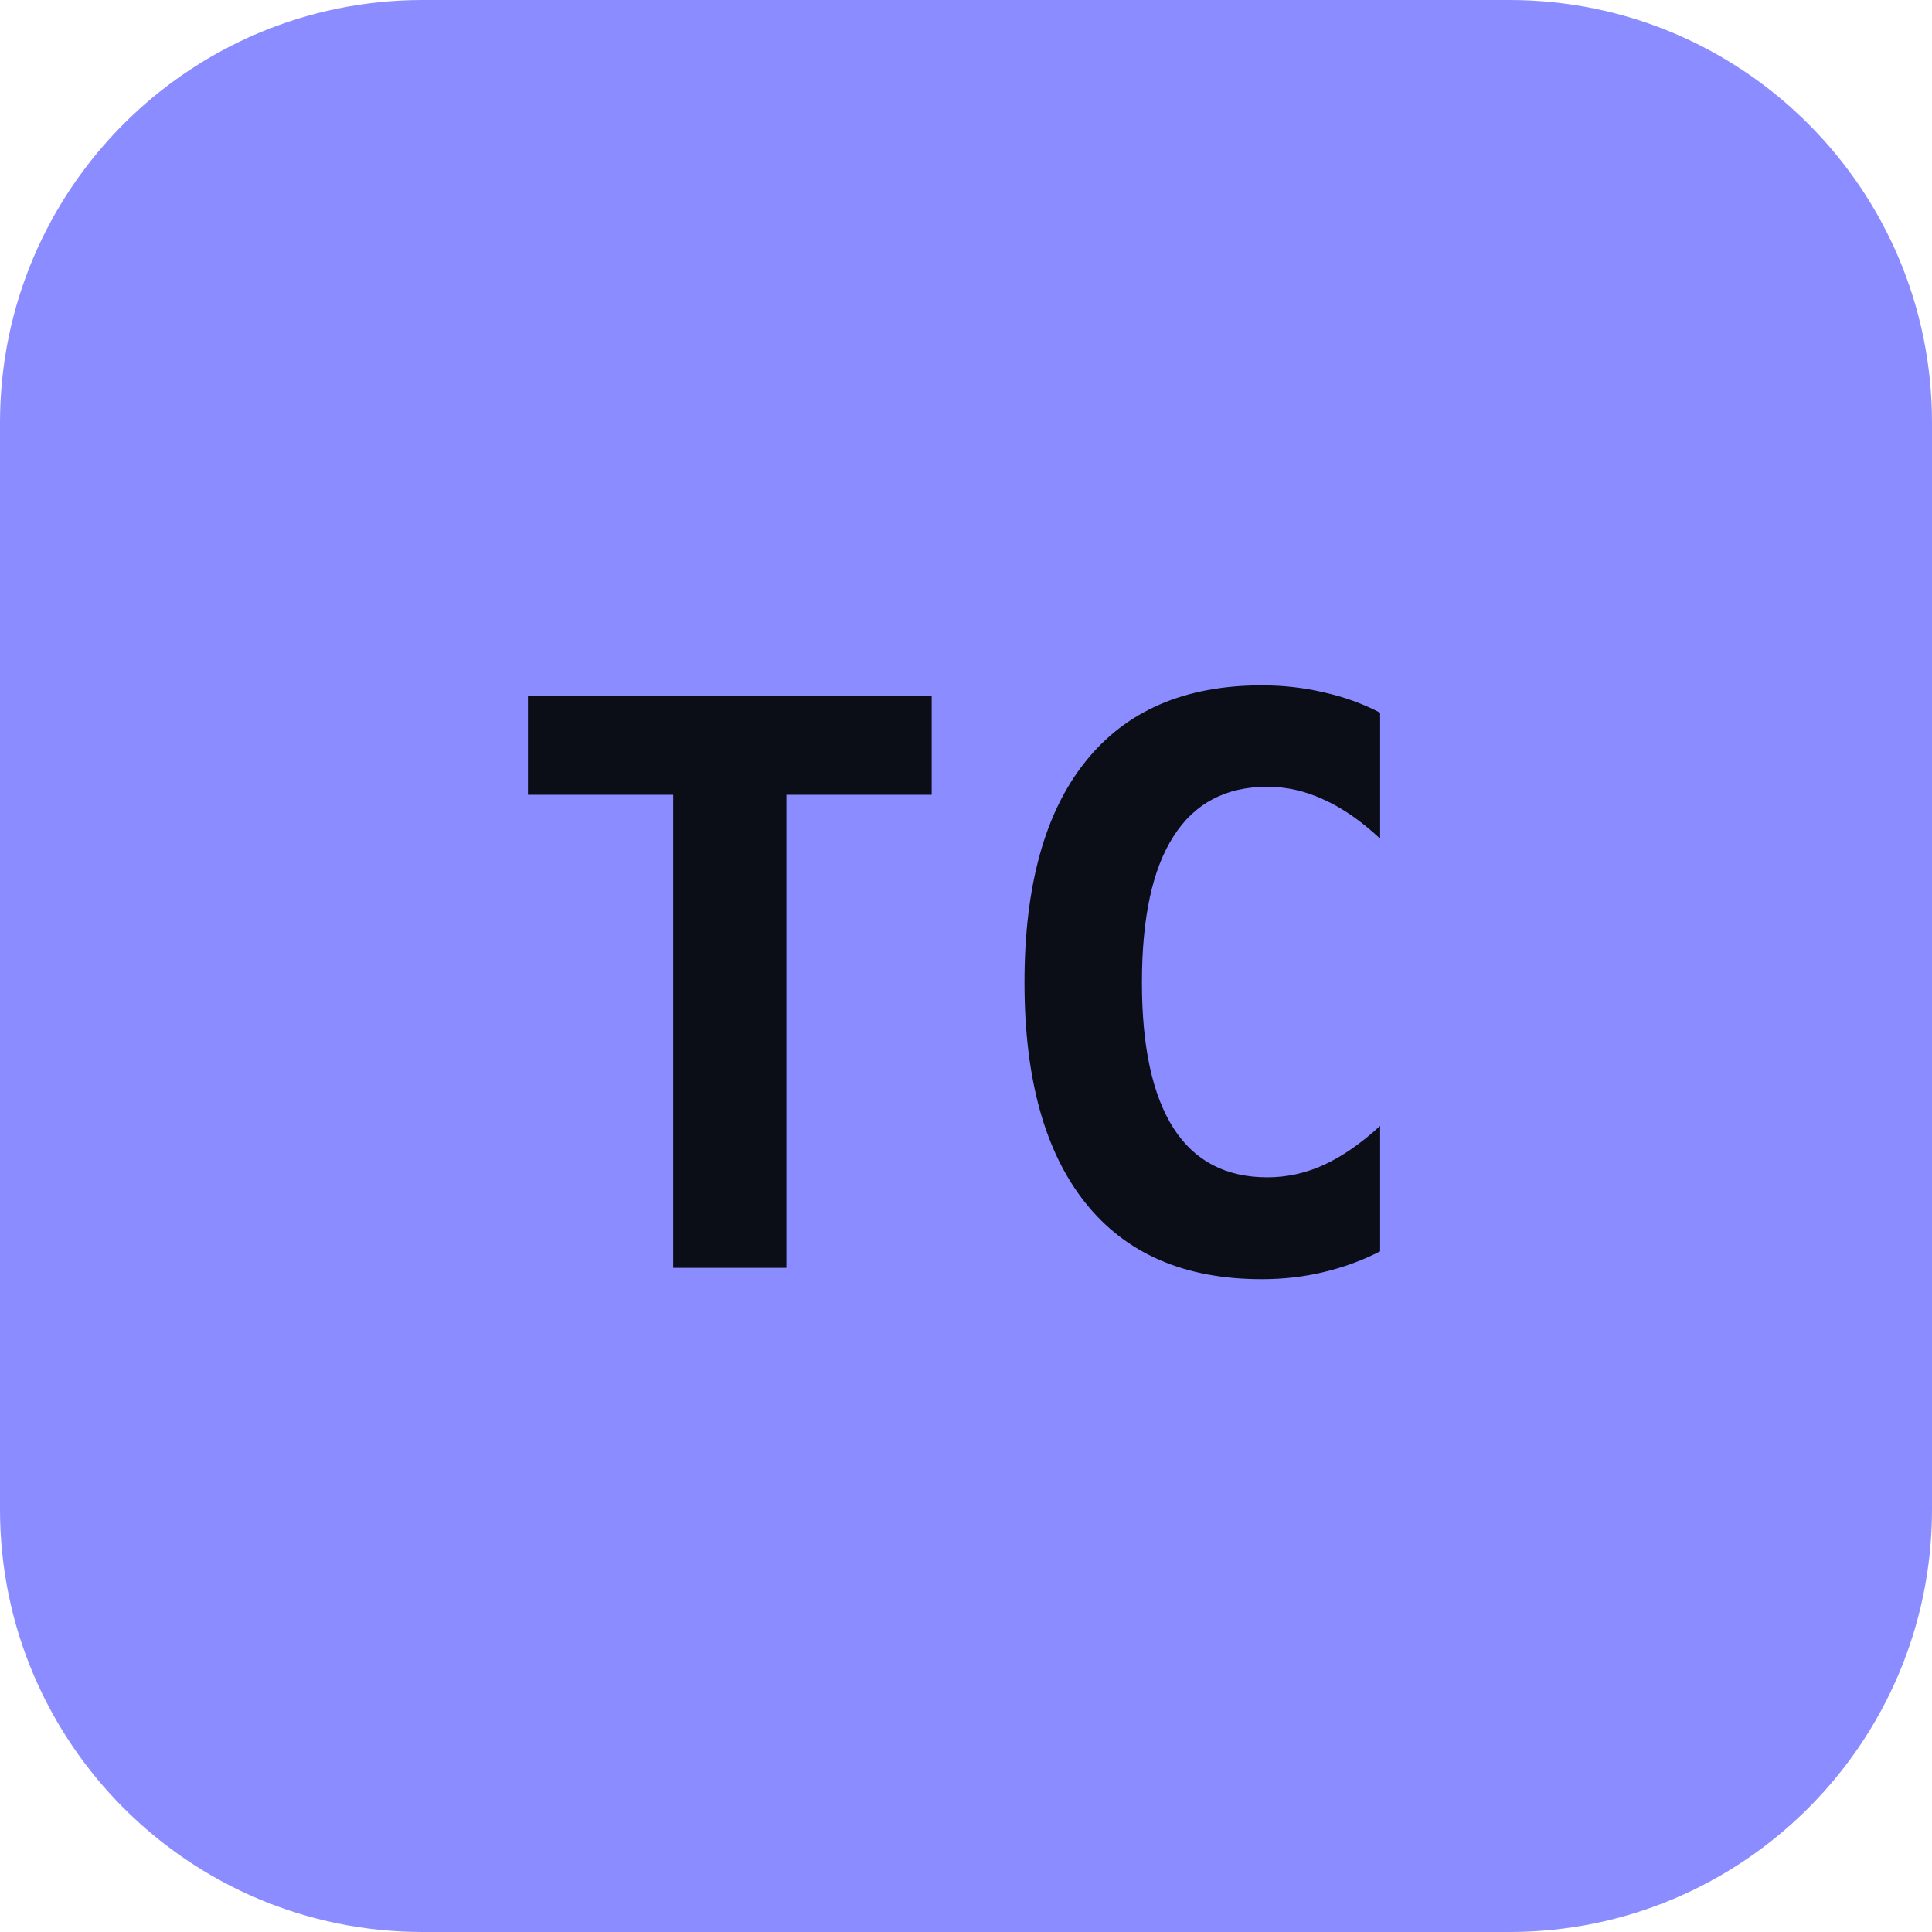
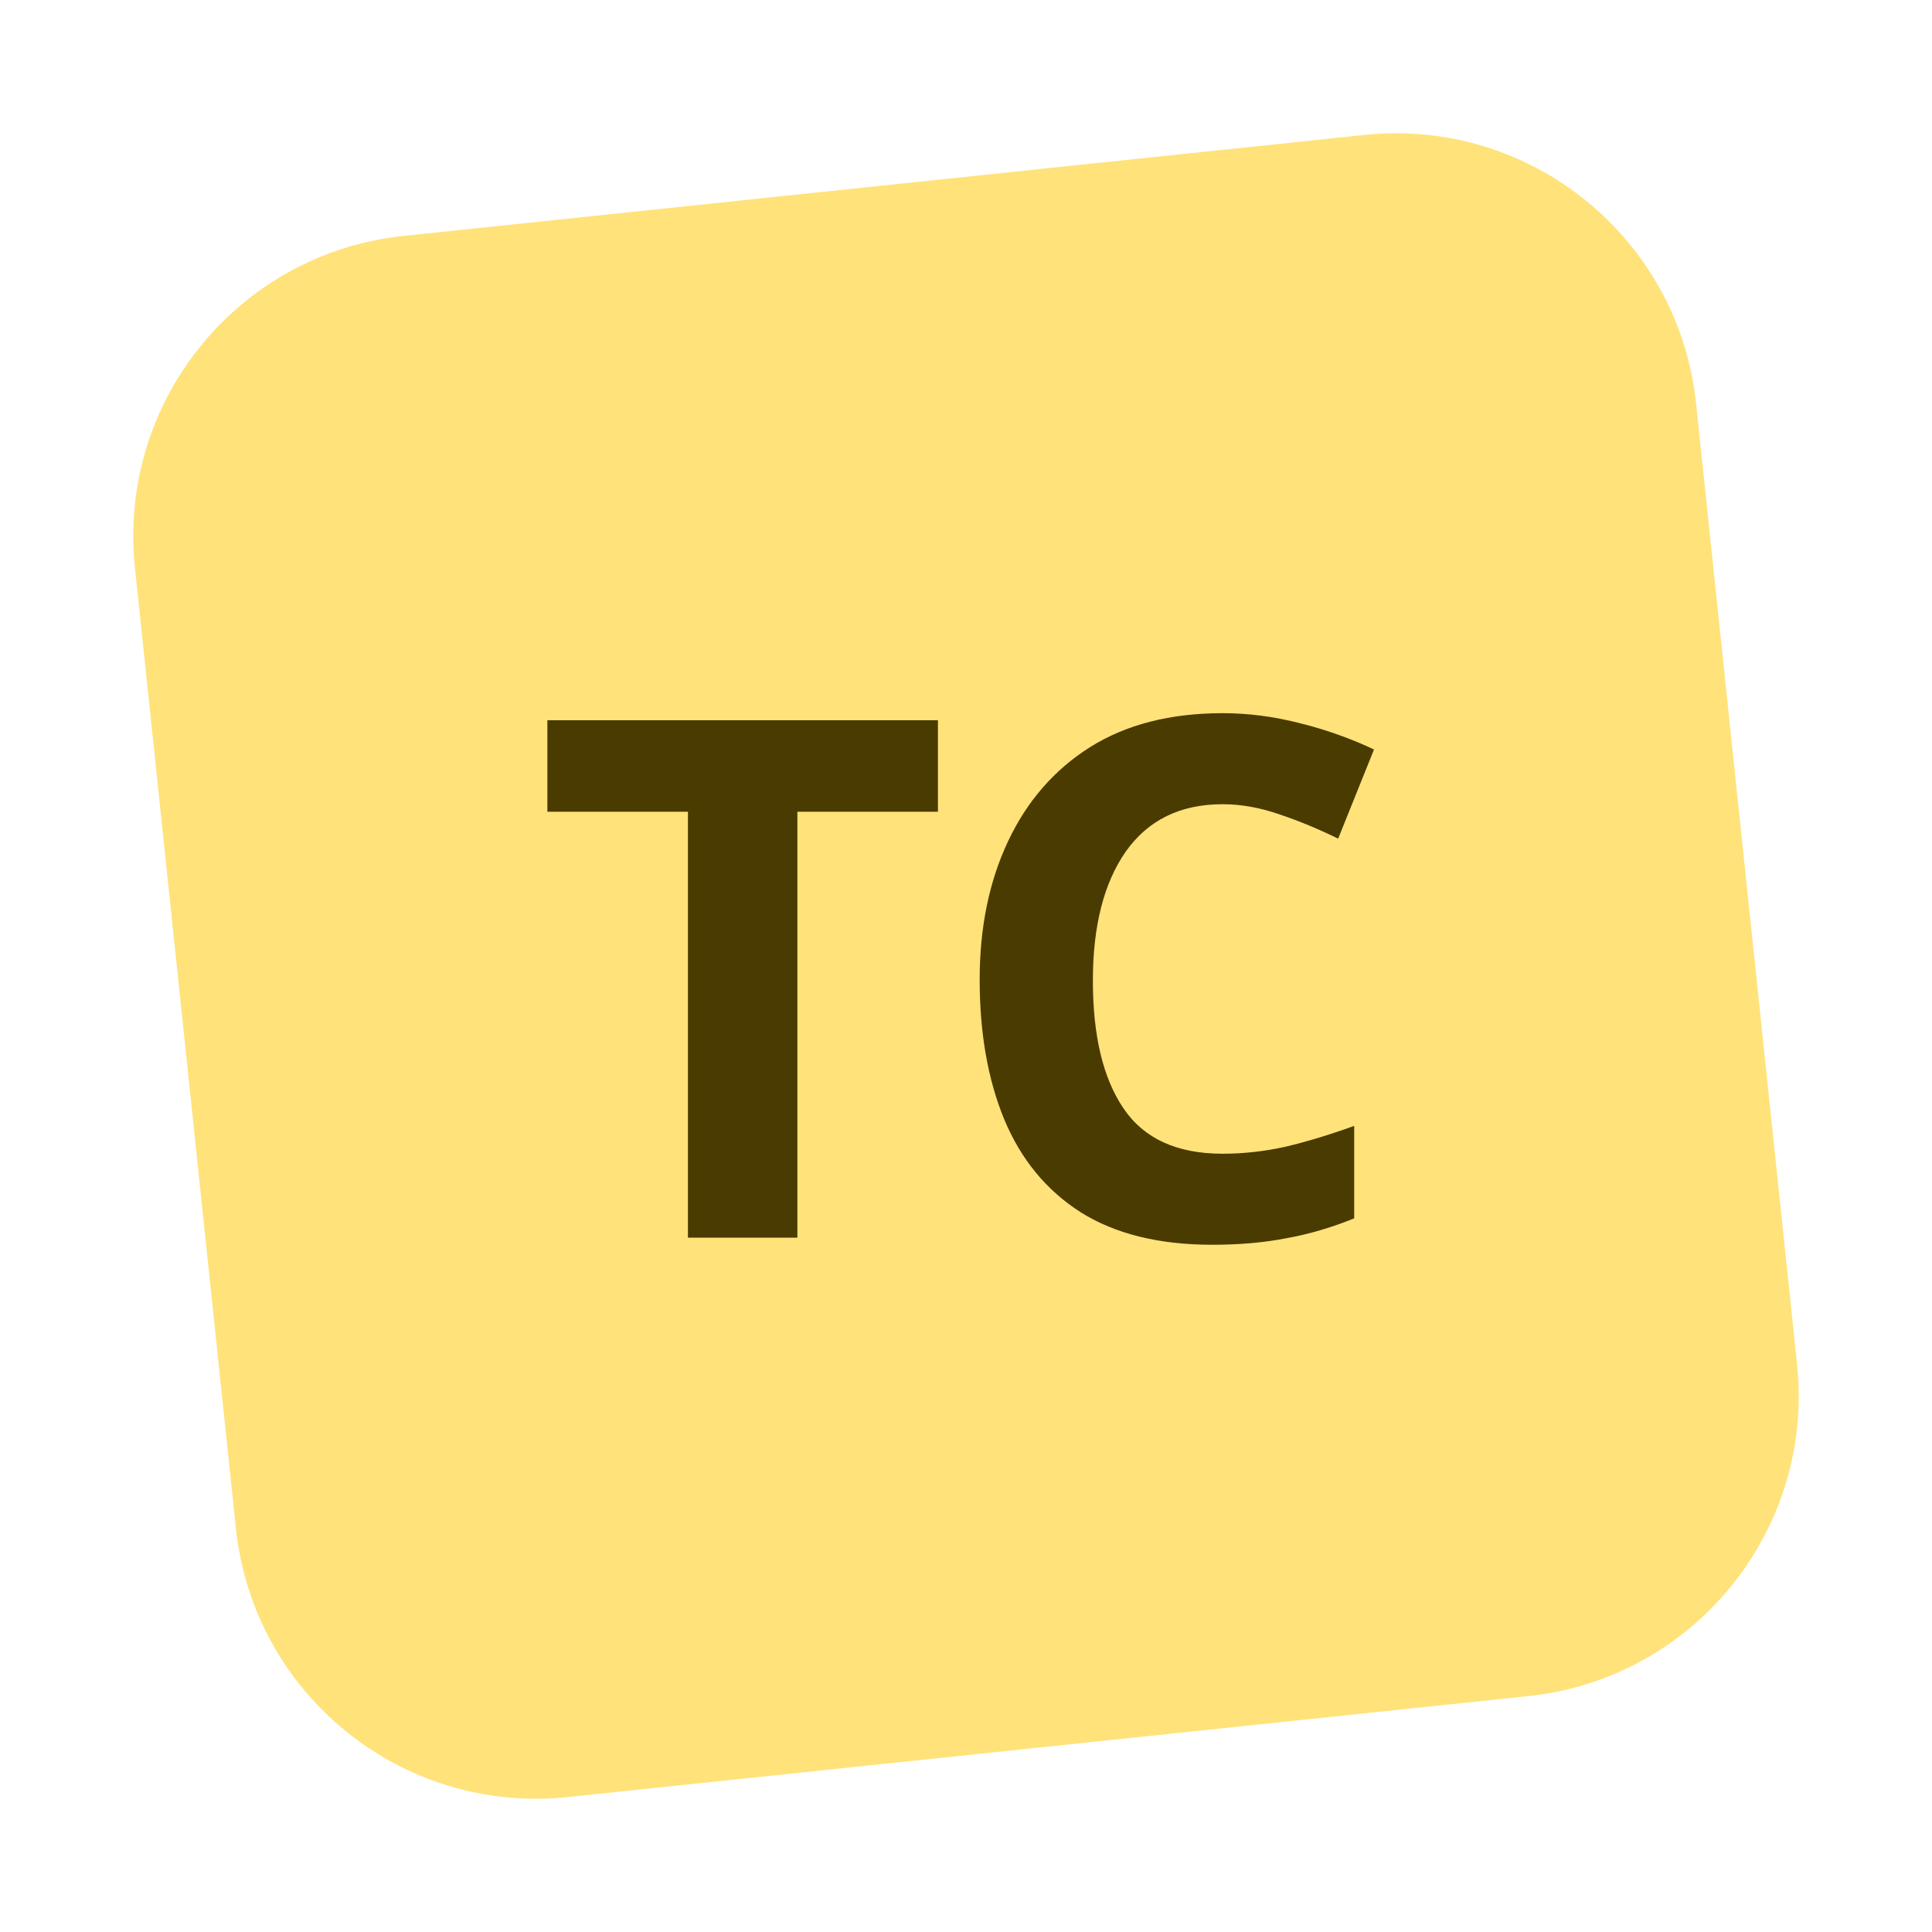
<svg xmlns="http://www.w3.org/2000/svg" viewBox="0 0 64 64">
-   <rect width="64" height="64" rx="14" fill="#8b8cff" />
-   <text x="32" y="42" text-anchor="middle" font-family="ui-monospace,Menlo,monospace" font-size="26" font-weight="700" fill="#0b0d17">TC</text>
+   <rect x="6" y="6" width="52" height="52" rx="10" fill="#FFE27A" transform="rotate(-6 32 32)" />
+   <text x="32" y="41" text-anchor="middle" font-family="system-ui,sans-serif" font-size="24" font-weight="700" fill="#4A3B00">TC</text>
</svg>
